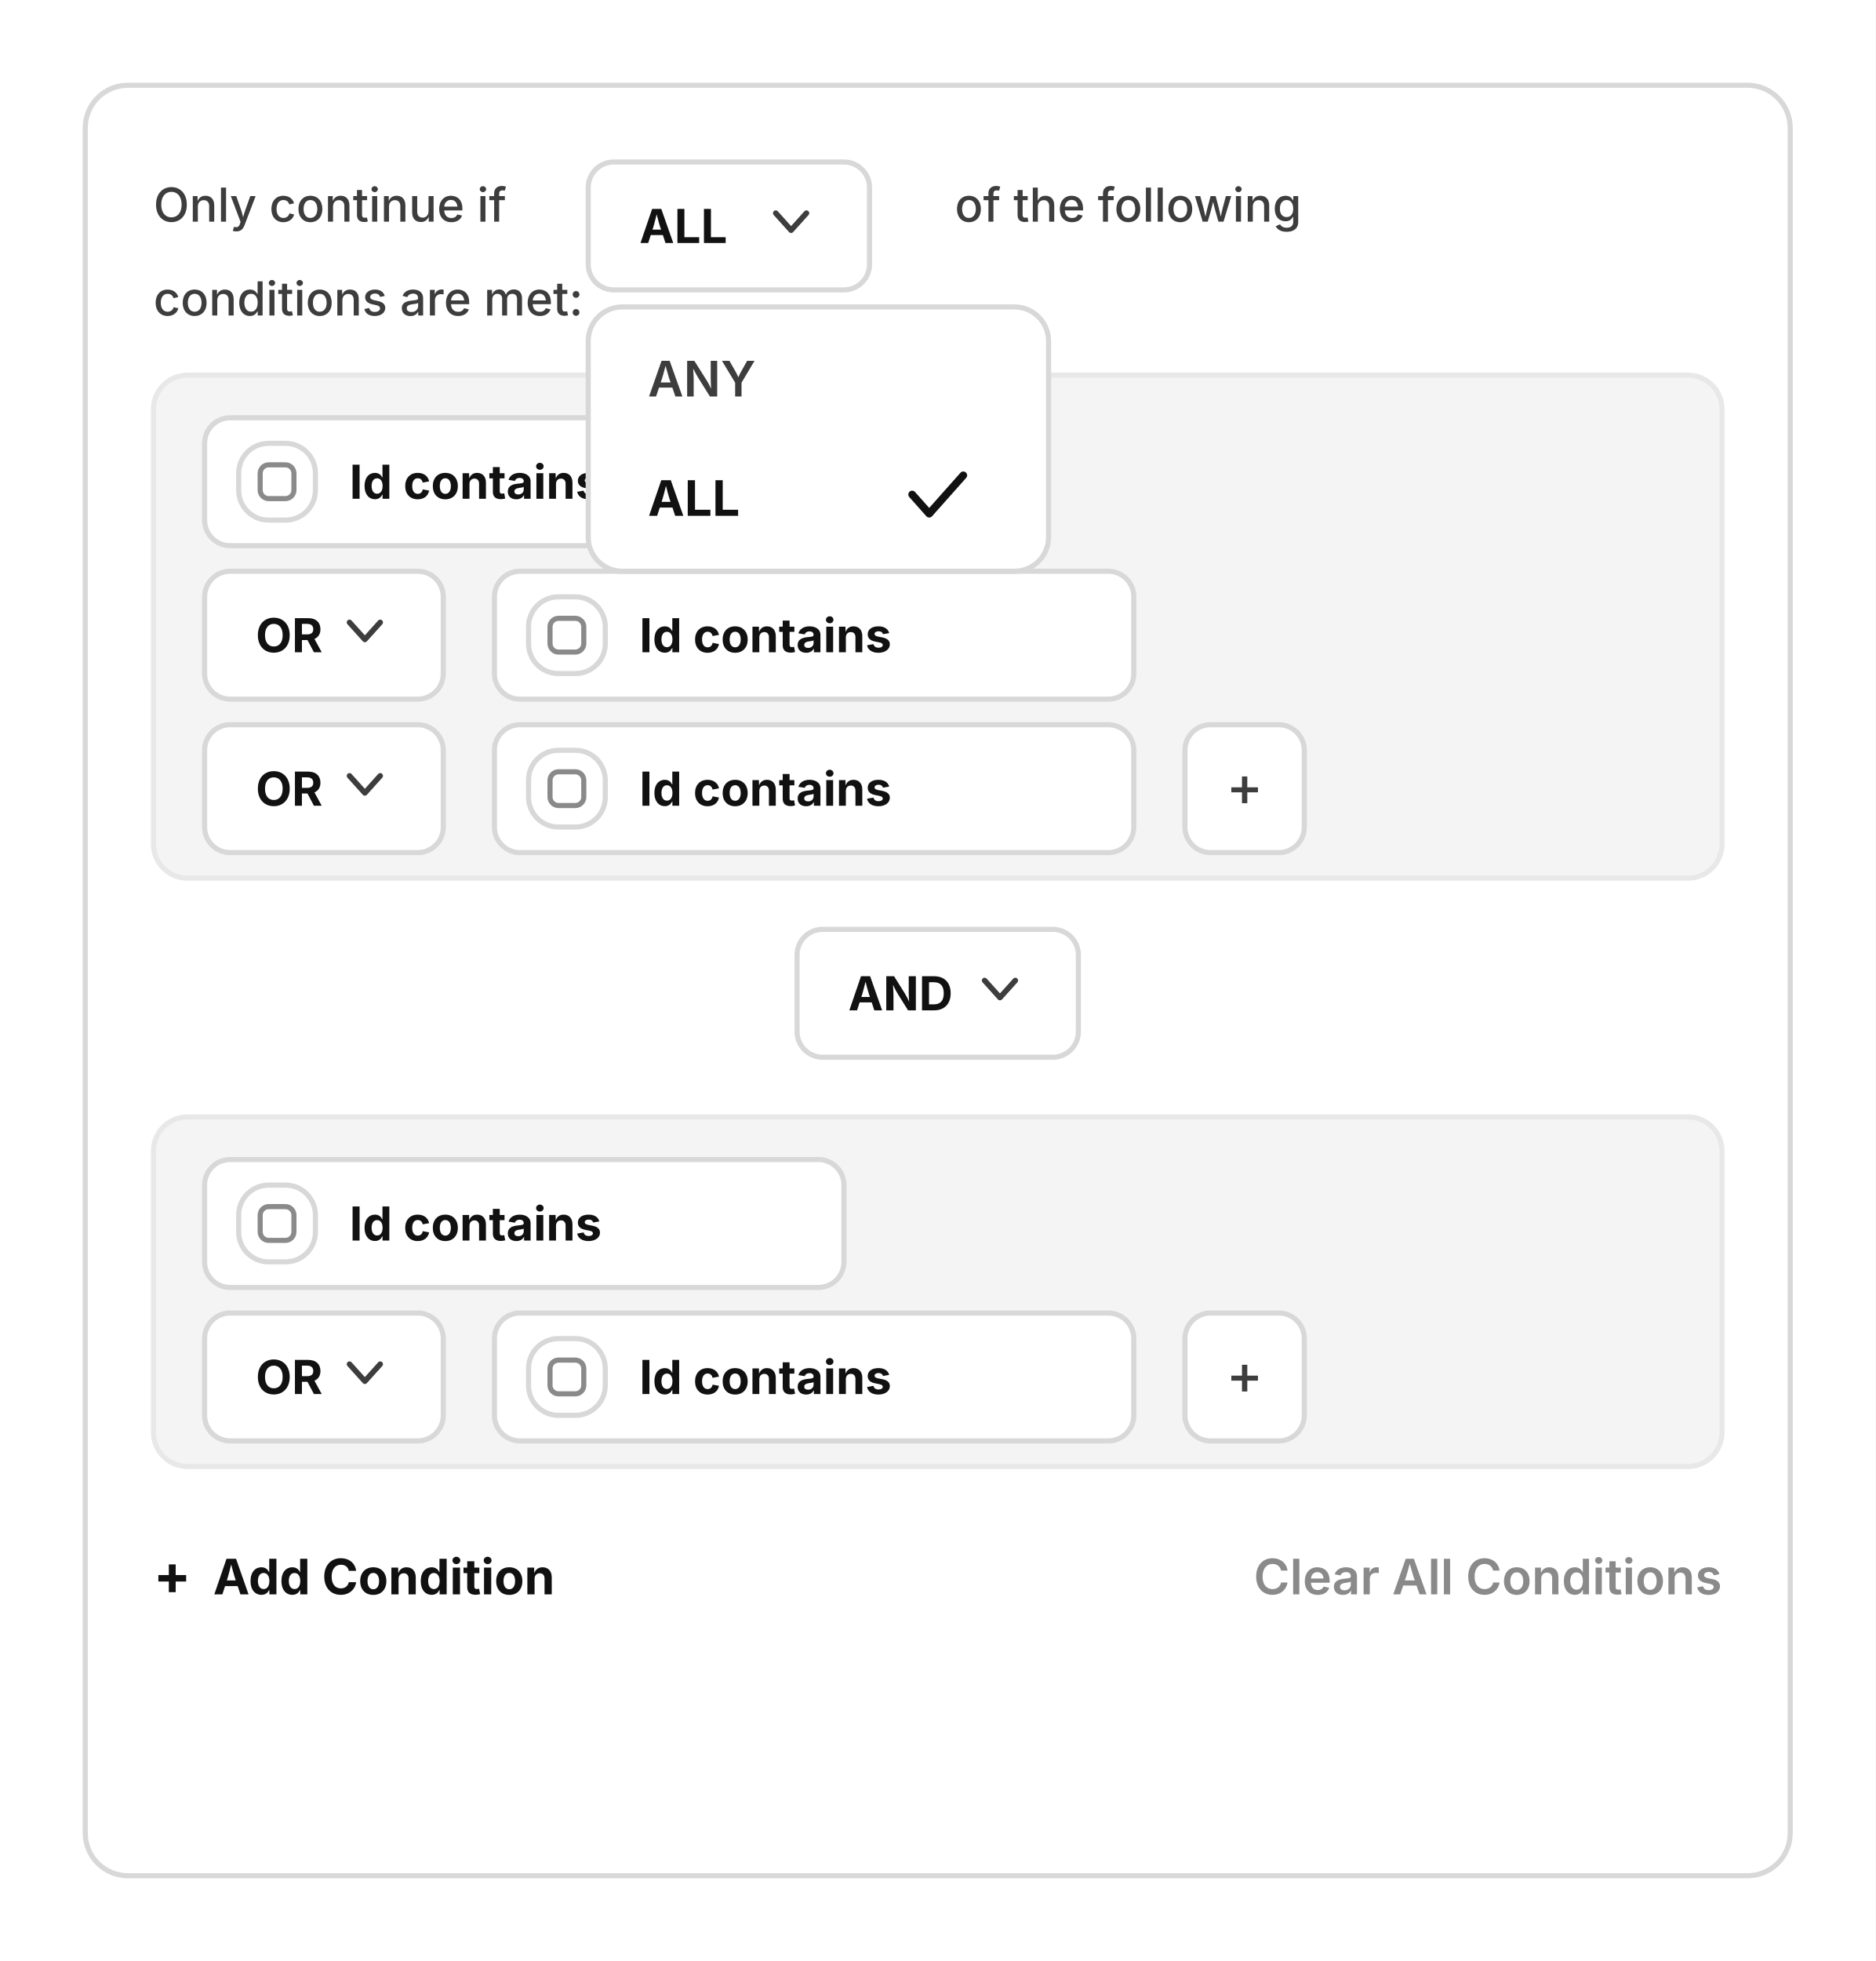
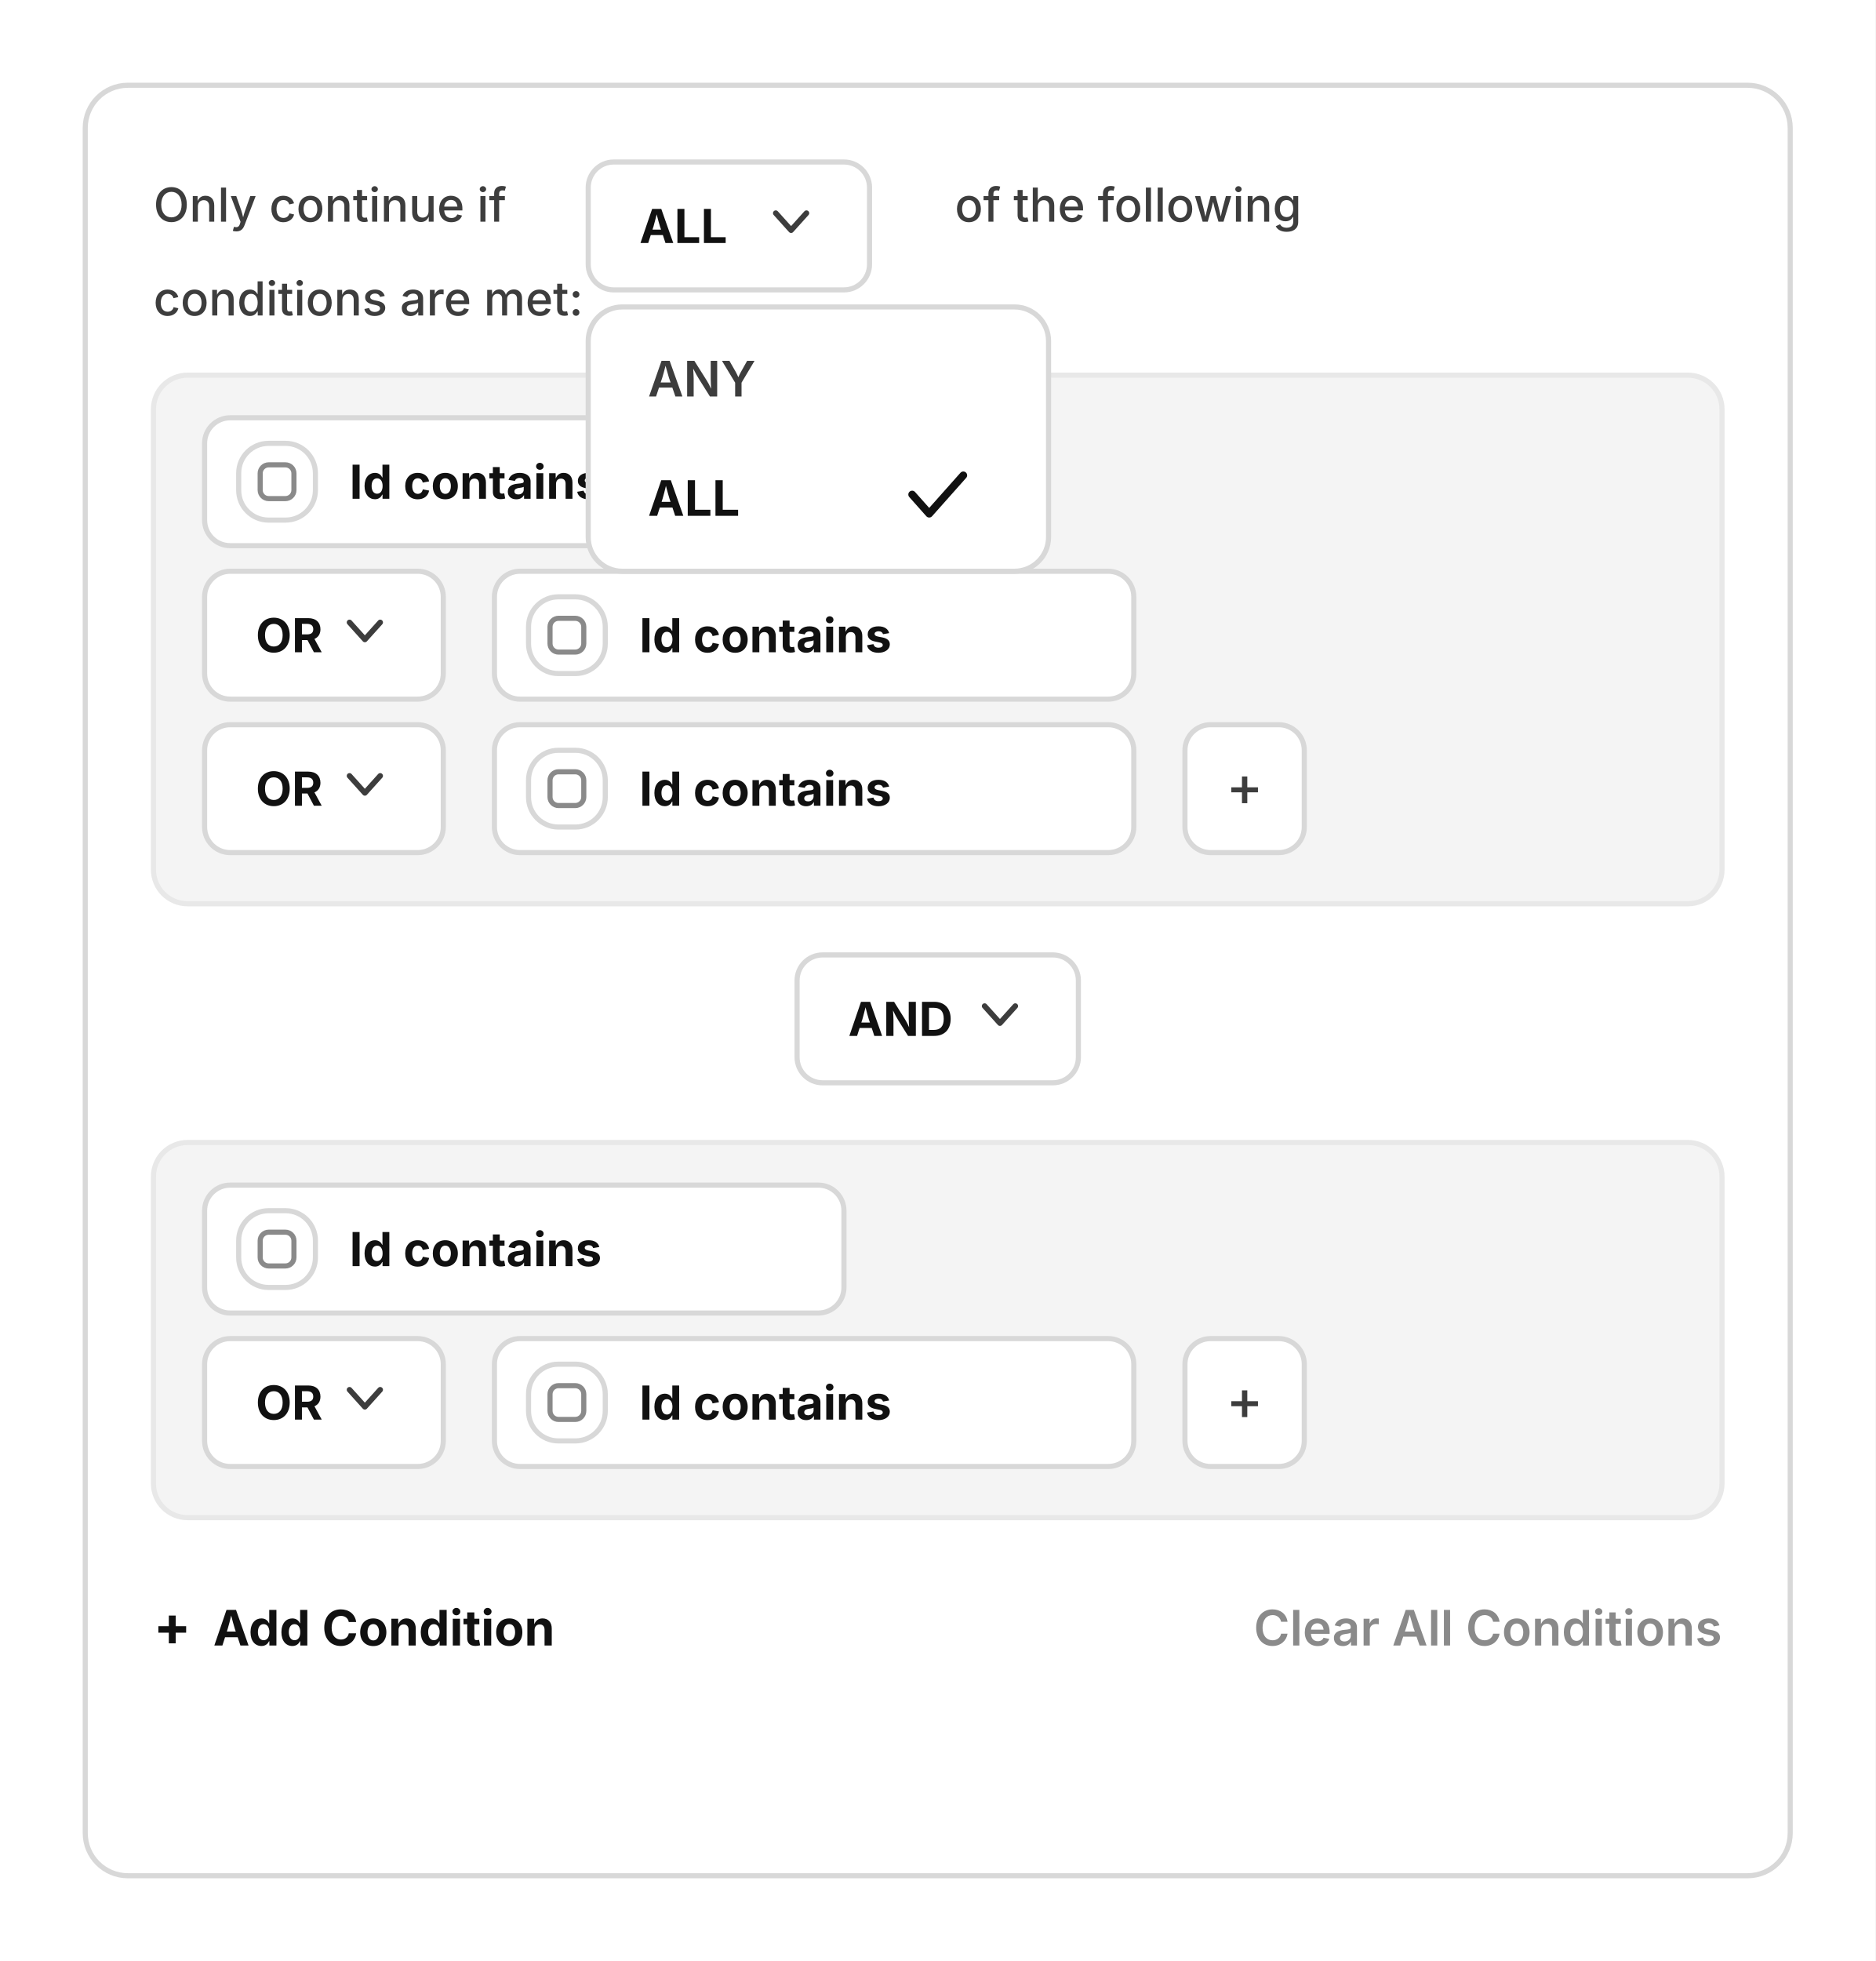
<svg xmlns="http://www.w3.org/2000/svg" viewBox="0 0 440 460" width="440" height="460" role="img">
  <rect width="440" height="460" fill="#FFFFFF" />
  <rect x="20" y="20" width="400" height="420" rx="10" fill="#FFFFFF" stroke="#D8D8D8" stroke-width="1.2" />
  <text x="36" y="52" font-family="DM Sans, -apple-system, BlinkMacSystemFont, sans-serif" font-size="11" font-weight="500" fill="#3D3D3D" text-anchor="start">Only continue if</text>
  <rect x="138" y="38" width="66" height="30" rx="6" fill="#FFFFFF" stroke="#D8D8D8" stroke-width="1.2" />
  <text x="150" y="57" font-family="DM Sans, -apple-system, BlinkMacSystemFont, sans-serif" font-size="11" font-weight="700" fill="#111111" text-anchor="start">ALL</text>
  <path d="M182 50 l3.6 4 3.6 -4" stroke="#3D3D3D" stroke-width="1.3" fill="none" stroke-linecap="round" stroke-linejoin="round" />
  <text x="224" y="52" font-family="DM Sans, -apple-system, BlinkMacSystemFont, sans-serif" font-size="11" font-weight="500" fill="#3D3D3D" text-anchor="start">of the following</text>
  <text x="36" y="74" font-family="DM Sans, -apple-system, BlinkMacSystemFont, sans-serif" font-size="11" font-weight="500" fill="#3D3D3D" text-anchor="start">conditions are met:</text>
-   <rect x="36" y="88" width="368" height="118" rx="8" fill="#F4F4F4" stroke="#E8E8E8" stroke-width="1.2" />
+   <rect x="36" y="88" width="368" height="124" rx="8" fill="#F4F4F4" stroke="#E8E8E8" stroke-width="1.2" />
  <rect x="48" y="98" width="150" height="30" rx="6" fill="#FFFFFF" stroke="#D8D8D8" stroke-width="1.2" />
  <rect x="56" y="104" width="18" height="18" rx="7" fill="#FFFFFF" stroke="#D8D8D8" stroke-width="1.2" />
  <rect x="61.04" y="109.04" width="7.92" height="7.92" rx="2" fill="none" stroke="#8A8A8A" stroke-width="1.2" />
  <text x="82" y="117" font-family="DM Sans, -apple-system, BlinkMacSystemFont, sans-serif" font-size="11" font-weight="700" fill="#111111" text-anchor="start">Id contains</text>
  <rect x="48" y="134" width="56" height="30" rx="6" fill="#FFFFFF" stroke="#D8D8D8" stroke-width="1.2" />
  <text x="60" y="153" font-family="DM Sans, -apple-system, BlinkMacSystemFont, sans-serif" font-size="11" font-weight="700" fill="#111111" text-anchor="start">OR</text>
  <path d="M82 146 l3.6 4 3.6 -4" stroke="#3D3D3D" stroke-width="1.3" fill="none" stroke-linecap="round" stroke-linejoin="round" />
  <rect x="116" y="134" width="150" height="30" rx="6" fill="#FFFFFF" stroke="#D8D8D8" stroke-width="1.2" />
  <rect x="124" y="140" width="18" height="18" rx="7" fill="#FFFFFF" stroke="#D8D8D8" stroke-width="1.2" />
  <rect x="129.04" y="145.04" width="7.92" height="7.92" rx="2" fill="none" stroke="#8A8A8A" stroke-width="1.2" />
  <text x="150" y="153" font-family="DM Sans, -apple-system, BlinkMacSystemFont, sans-serif" font-size="11" font-weight="700" fill="#111111" text-anchor="start">Id contains</text>
  <rect x="48" y="170" width="56" height="30" rx="6" fill="#FFFFFF" stroke="#D8D8D8" stroke-width="1.2" />
  <text x="60" y="189" font-family="DM Sans, -apple-system, BlinkMacSystemFont, sans-serif" font-size="11" font-weight="700" fill="#111111" text-anchor="start">OR</text>
  <path d="M82 182 l3.6 4 3.6 -4" stroke="#3D3D3D" stroke-width="1.3" fill="none" stroke-linecap="round" stroke-linejoin="round" />
  <rect x="116" y="170" width="150" height="30" rx="6" fill="#FFFFFF" stroke="#D8D8D8" stroke-width="1.2" />
  <rect x="124" y="176" width="18" height="18" rx="7" fill="#FFFFFF" stroke="#D8D8D8" stroke-width="1.2" />
  <rect x="129.04" y="181.04" width="7.92" height="7.92" rx="2" fill="none" stroke="#8A8A8A" stroke-width="1.2" />
  <text x="150" y="189" font-family="DM Sans, -apple-system, BlinkMacSystemFont, sans-serif" font-size="11" font-weight="700" fill="#111111" text-anchor="start">Id contains</text>
  <rect x="278" y="170" width="28" height="30" rx="6" fill="#FFFFFF" stroke="#D8D8D8" stroke-width="1.2" />
  <text x="292" y="189" font-family="DM Sans, -apple-system, BlinkMacSystemFont, sans-serif" font-size="13" font-weight="500" fill="#3D3D3D" text-anchor="middle">+</text>
-   <rect x="187" y="218" width="66" height="30" rx="6" fill="#FFFFFF" stroke="#D8D8D8" stroke-width="1.2" />
-   <text x="199" y="237" font-family="DM Sans, -apple-system, BlinkMacSystemFont, sans-serif" font-size="11" font-weight="700" fill="#111111" text-anchor="start">AND</text>
-   <path d="M231 230 l3.6 4 3.6 -4" stroke="#3D3D3D" stroke-width="1.3" fill="none" stroke-linecap="round" stroke-linejoin="round" />
-   <rect x="36" y="262" width="368" height="82" rx="8" fill="#F4F4F4" stroke="#E8E8E8" stroke-width="1.2" />
-   <rect x="48" y="272" width="150" height="30" rx="6" fill="#FFFFFF" stroke="#D8D8D8" stroke-width="1.2" />
-   <rect x="56" y="278" width="18" height="18" rx="7" fill="#FFFFFF" stroke="#D8D8D8" stroke-width="1.2" />
-   <rect x="61.04" y="283.04" width="7.92" height="7.92" rx="2" fill="none" stroke="#8A8A8A" stroke-width="1.2" />
-   <text x="82" y="291" font-family="DM Sans, -apple-system, BlinkMacSystemFont, sans-serif" font-size="11" font-weight="700" fill="#111111" text-anchor="start">Id contains</text>
-   <rect x="48" y="308" width="56" height="30" rx="6" fill="#FFFFFF" stroke="#D8D8D8" stroke-width="1.2" />
-   <text x="60" y="327" font-family="DM Sans, -apple-system, BlinkMacSystemFont, sans-serif" font-size="11" font-weight="700" fill="#111111" text-anchor="start">OR</text>
-   <path d="M82 320 l3.6 4 3.6 -4" stroke="#3D3D3D" stroke-width="1.3" fill="none" stroke-linecap="round" stroke-linejoin="round" />
-   <rect x="116" y="308" width="150" height="30" rx="6" fill="#FFFFFF" stroke="#D8D8D8" stroke-width="1.2" />
-   <rect x="124" y="314" width="18" height="18" rx="7" fill="#FFFFFF" stroke="#D8D8D8" stroke-width="1.2" />
-   <rect x="129.04" y="319.04" width="7.92" height="7.92" rx="2" fill="none" stroke="#8A8A8A" stroke-width="1.2" />
-   <text x="150" y="327" font-family="DM Sans, -apple-system, BlinkMacSystemFont, sans-serif" font-size="11" font-weight="700" fill="#111111" text-anchor="start">Id contains</text>
-   <rect x="278" y="308" width="28" height="30" rx="6" fill="#FFFFFF" stroke="#D8D8D8" stroke-width="1.2" />
-   <text x="292" y="327" font-family="DM Sans, -apple-system, BlinkMacSystemFont, sans-serif" font-size="13" font-weight="500" fill="#3D3D3D" text-anchor="middle">+</text>
-   <text x="36" y="374" font-family="DM Sans, -apple-system, BlinkMacSystemFont, sans-serif" font-size="13" font-weight="700" fill="#111111" text-anchor="start">+</text>
-   <text x="50" y="374" font-family="DM Sans, -apple-system, BlinkMacSystemFont, sans-serif" font-size="11.5" font-weight="700" fill="#111111" text-anchor="start">Add Condition</text>
-   <text x="404" y="374" font-family="DM Sans, -apple-system, BlinkMacSystemFont, sans-serif" font-size="11.5" font-weight="600" fill="#8A8A8A" text-anchor="end">Clear All Conditions</text>
+   <rect x="187" y="224" width="66" height="30" rx="6" fill="#FFFFFF" stroke="#D8D8D8" stroke-width="1.2" />
+   <text x="199" y="243" font-family="DM Sans, -apple-system, BlinkMacSystemFont, sans-serif" font-size="11" font-weight="700" fill="#111111" text-anchor="start">AND</text>
+   <path d="M231 236 l3.6 4 3.6 -4" stroke="#3D3D3D" stroke-width="1.3" fill="none" stroke-linecap="round" stroke-linejoin="round" />
+   <rect x="36" y="268" width="368" height="88" rx="8" fill="#F4F4F4" stroke="#E8E8E8" stroke-width="1.2" />
+   <rect x="48" y="278" width="150" height="30" rx="6" fill="#FFFFFF" stroke="#D8D8D8" stroke-width="1.2" />
+   <rect x="56" y="284" width="18" height="18" rx="7" fill="#FFFFFF" stroke="#D8D8D8" stroke-width="1.2" />
+   <rect x="61.04" y="289.04" width="7.92" height="7.92" rx="2" fill="none" stroke="#8A8A8A" stroke-width="1.2" />
+   <text x="82" y="297" font-family="DM Sans, -apple-system, BlinkMacSystemFont, sans-serif" font-size="11" font-weight="700" fill="#111111" text-anchor="start">Id contains</text>
+   <rect x="48" y="314" width="56" height="30" rx="6" fill="#FFFFFF" stroke="#D8D8D8" stroke-width="1.2" />
+   <text x="60" y="333" font-family="DM Sans, -apple-system, BlinkMacSystemFont, sans-serif" font-size="11" font-weight="700" fill="#111111" text-anchor="start">OR</text>
+   <path d="M82 326 l3.6 4 3.6 -4" stroke="#3D3D3D" stroke-width="1.3" fill="none" stroke-linecap="round" stroke-linejoin="round" />
+   <rect x="116" y="314" width="150" height="30" rx="6" fill="#FFFFFF" stroke="#D8D8D8" stroke-width="1.2" />
+   <rect x="124" y="320" width="18" height="18" rx="7" fill="#FFFFFF" stroke="#D8D8D8" stroke-width="1.2" />
+   <rect x="129.04" y="325.04" width="7.92" height="7.92" rx="2" fill="none" stroke="#8A8A8A" stroke-width="1.2" />
+   <text x="150" y="333" font-family="DM Sans, -apple-system, BlinkMacSystemFont, sans-serif" font-size="11" font-weight="700" fill="#111111" text-anchor="start">Id contains</text>
+   <rect x="278" y="314" width="28" height="30" rx="6" fill="#FFFFFF" stroke="#D8D8D8" stroke-width="1.2" />
+   <text x="292" y="333" font-family="DM Sans, -apple-system, BlinkMacSystemFont, sans-serif" font-size="13" font-weight="500" fill="#3D3D3D" text-anchor="middle">+</text>
+   <text x="36" y="386" font-family="DM Sans, -apple-system, BlinkMacSystemFont, sans-serif" font-size="13" font-weight="700" fill="#111111" text-anchor="start">+</text>
+   <text x="50" y="386" font-family="DM Sans, -apple-system, BlinkMacSystemFont, sans-serif" font-size="11.5" font-weight="700" fill="#111111" text-anchor="start">Add Condition</text>
+   <text x="404" y="386" font-family="DM Sans, -apple-system, BlinkMacSystemFont, sans-serif" font-size="11.5" font-weight="600" fill="#8A8A8A" text-anchor="end">Clear All Conditions</text>
  <rect x="138" y="72" width="108" height="62" rx="8" fill="#FFFFFF" stroke="#D8D8D8" stroke-width="1.2" />
  <text x="152" y="93" font-family="DM Sans, -apple-system, BlinkMacSystemFont, sans-serif" font-size="11.5" font-weight="600" fill="#3D3D3D" text-anchor="start">ANY</text>
  <text x="152" y="121" font-family="DM Sans, -apple-system, BlinkMacSystemFont, sans-serif" font-size="11.5" font-weight="700" fill="#111111" text-anchor="start">ALL</text>
  <path d="M214 116 l4 4.5 8 -9" stroke="#111111" stroke-width="1.8" fill="none" stroke-linecap="round" stroke-linejoin="round" />
</svg>
